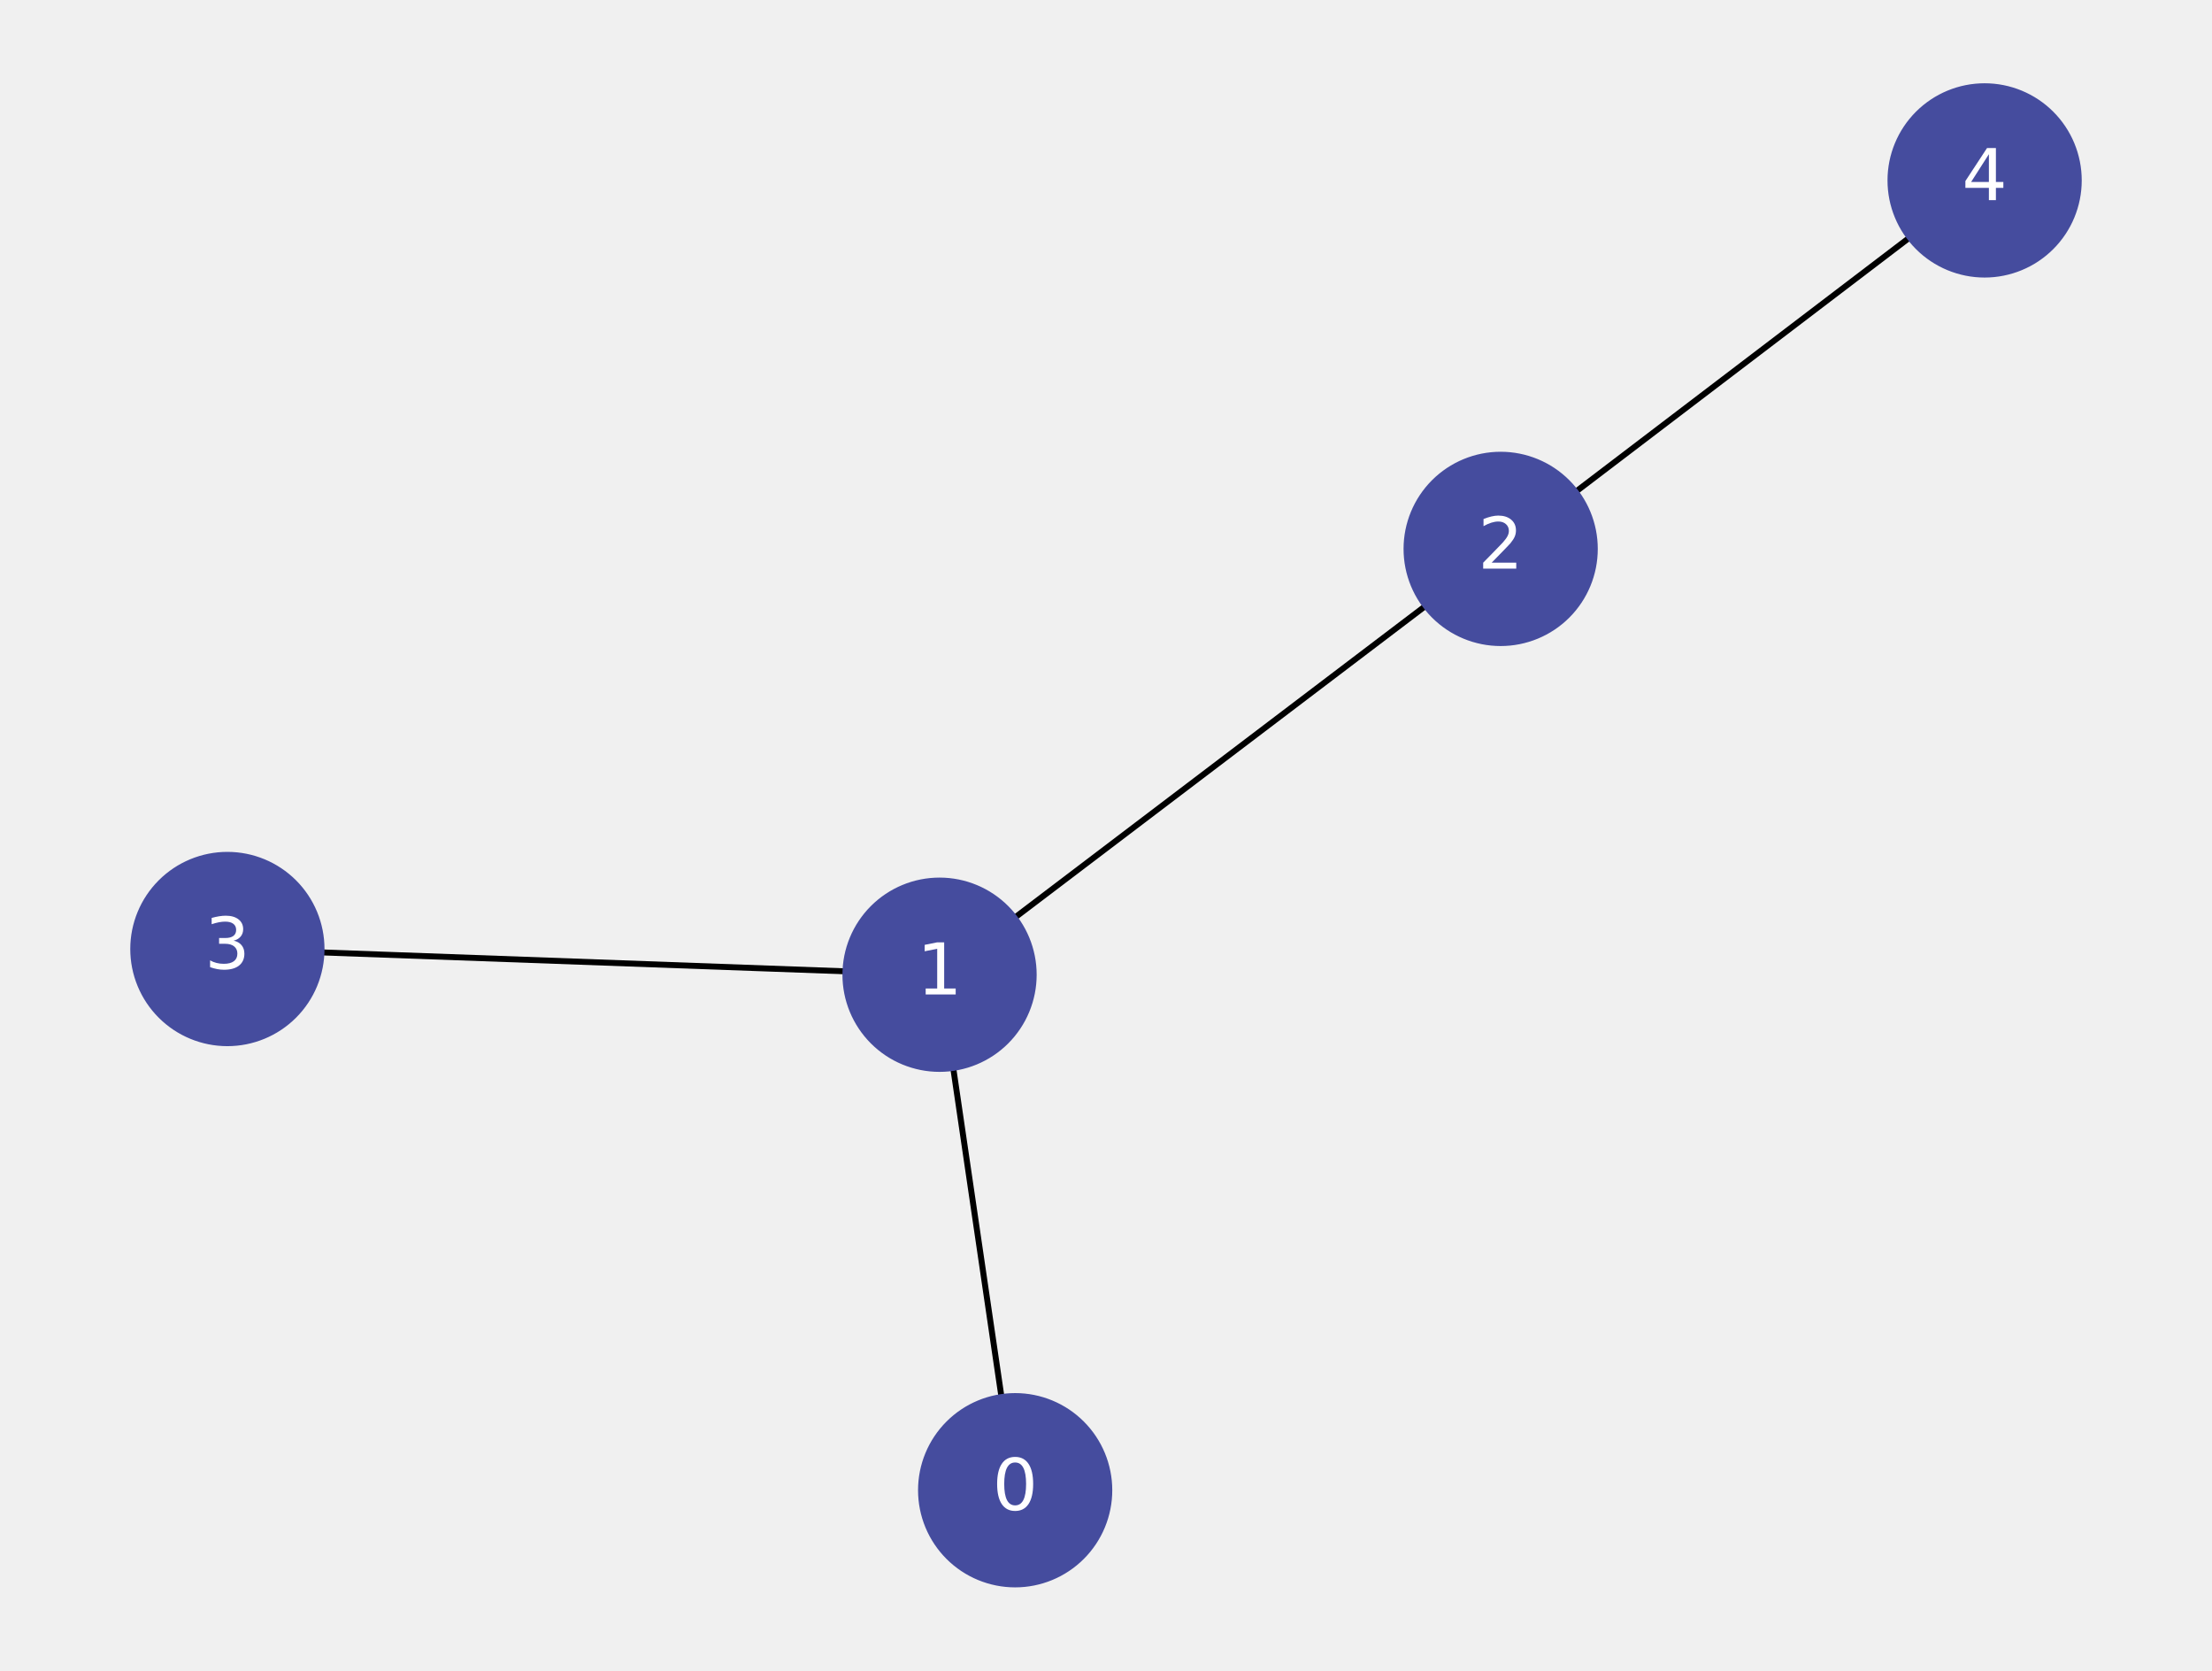
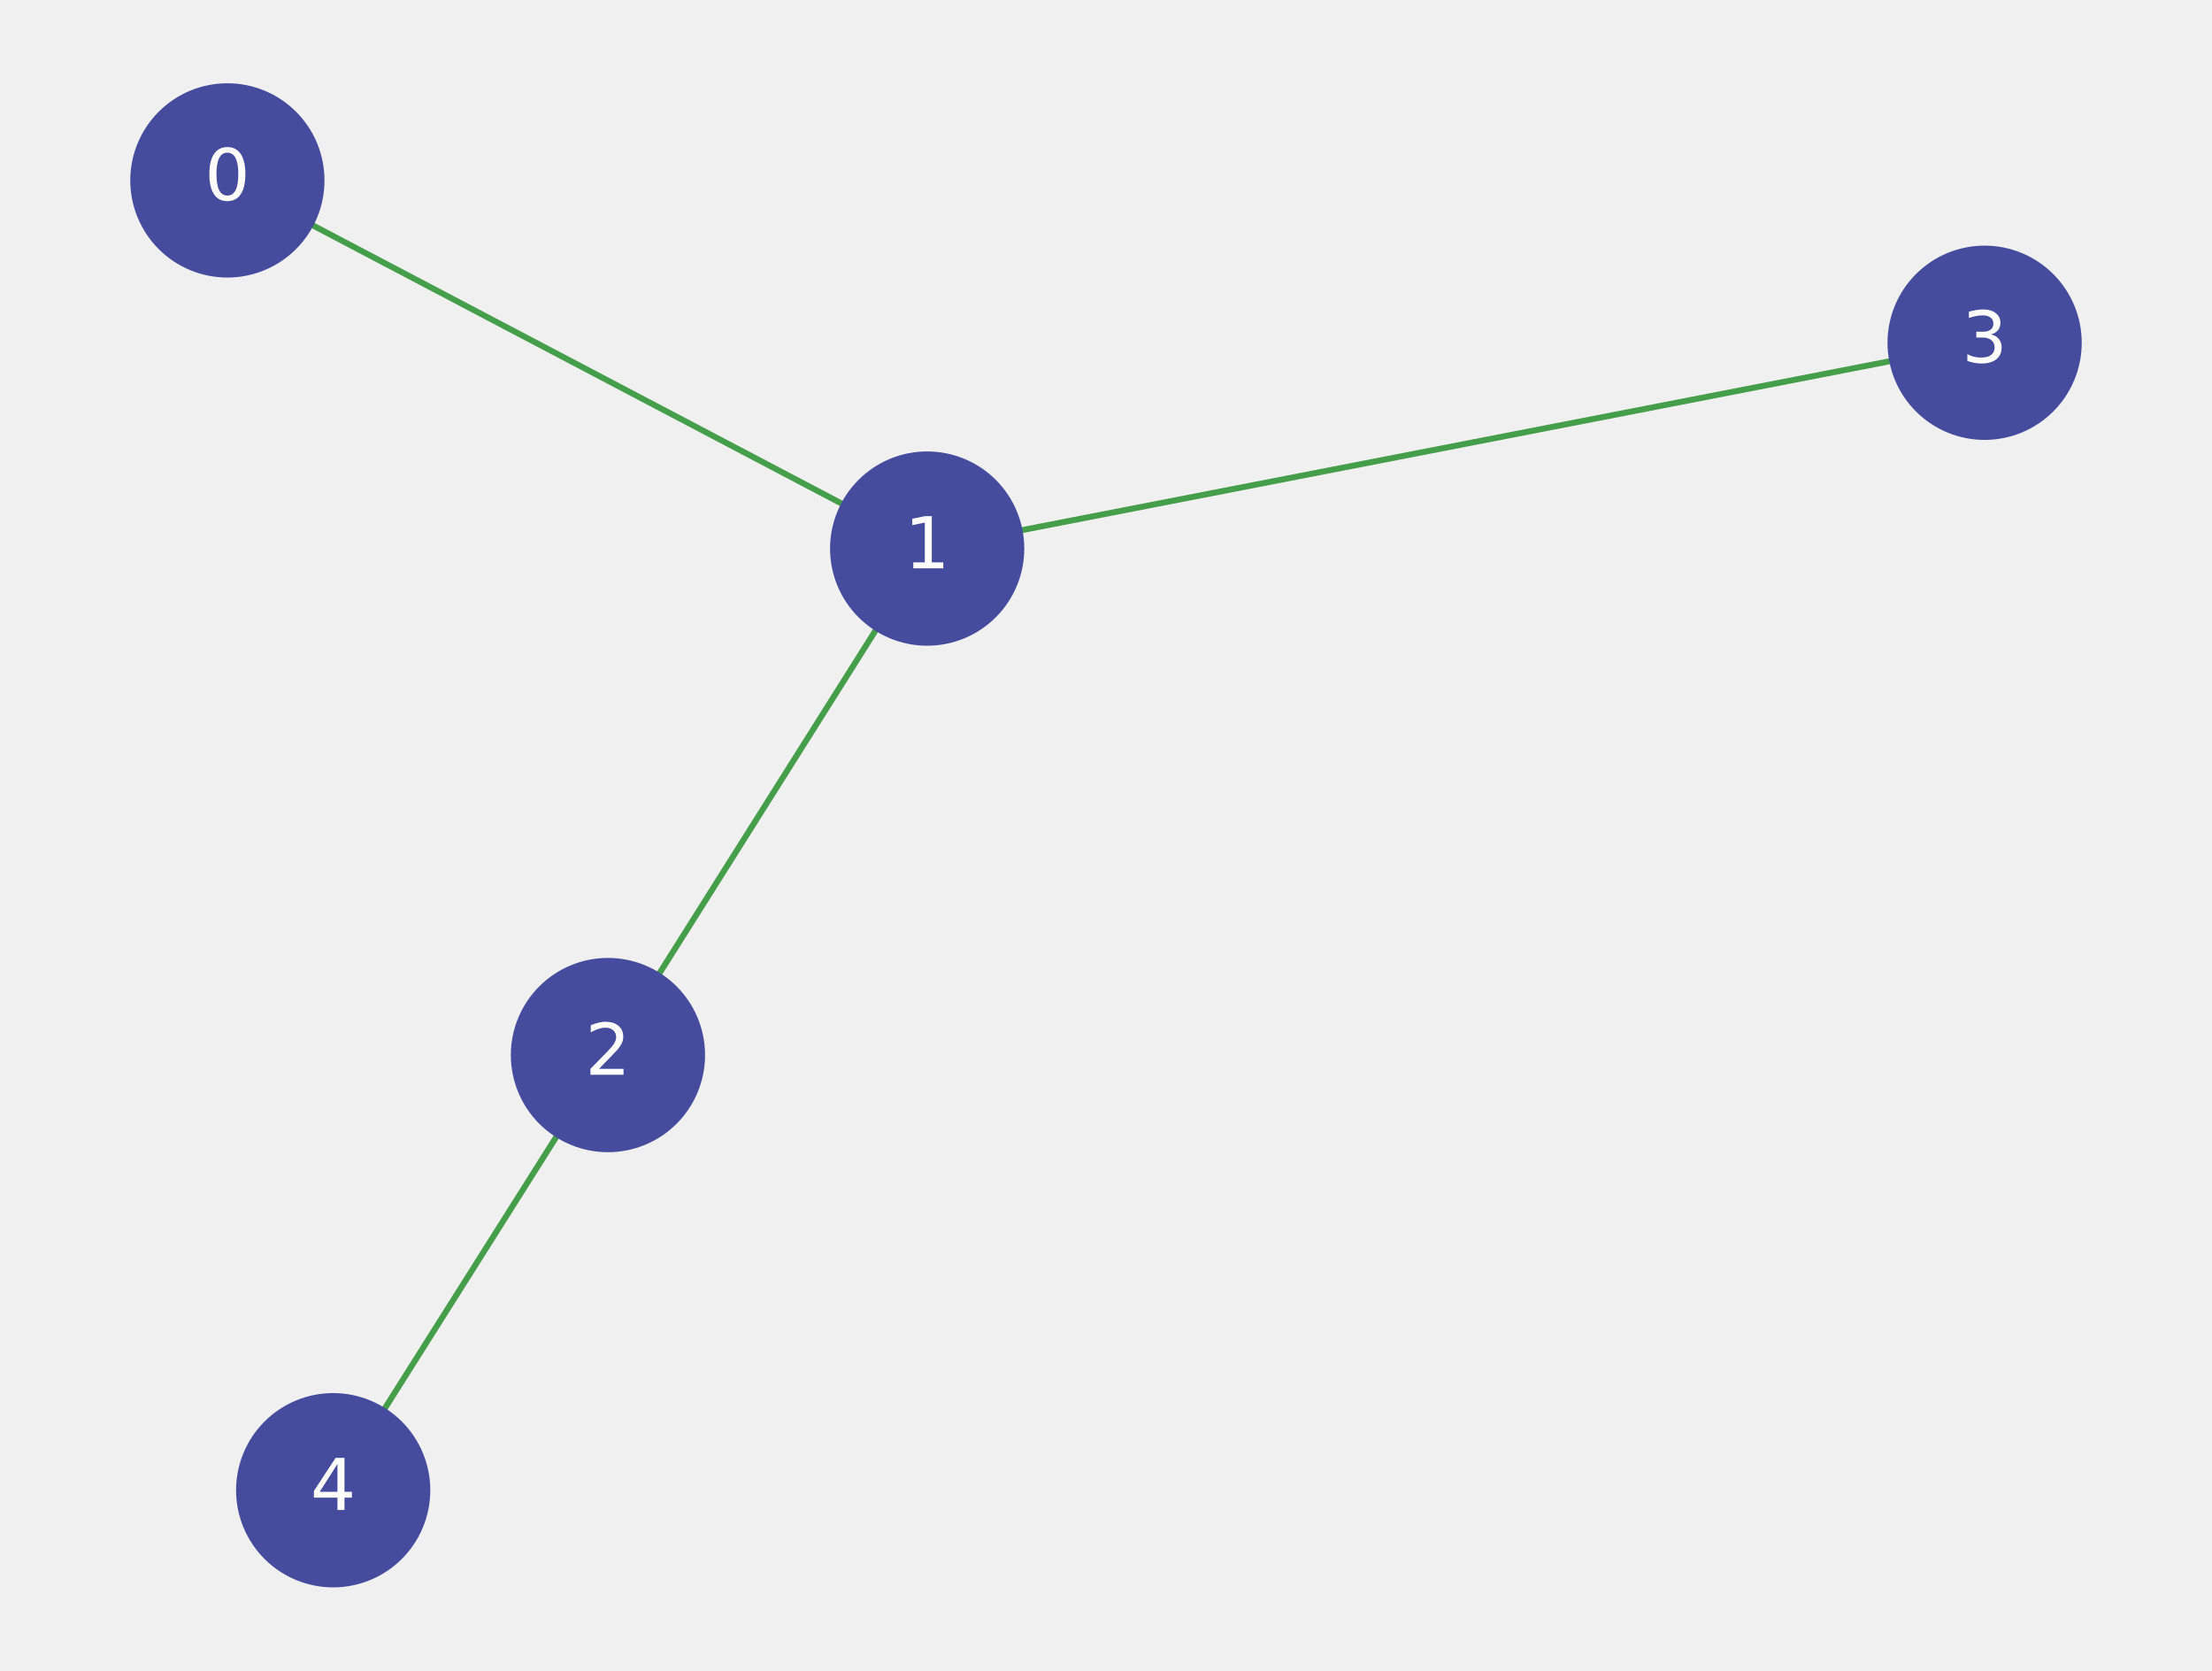
<svg xmlns="http://www.w3.org/2000/svg" xmlns:xlink="http://www.w3.org/1999/xlink" width="371.52pt" height="280.512pt" viewBox="0 0 371.52 280.512" version="1.1">
  <defs>
    <style type="text/css">*{stroke-linejoin: round; stroke-linecap: butt}</style>
  </defs>
  <g id="figure_1">
    <g id="patch_1">
      <path d="M 0 280.512  L 371.52 280.512  L 371.52 0  L 0 0  L 0 280.512  z " style="fill: none" />
    </g>
    <g id="axes_1">
      <g id="LineCollection_1">
-         <path d="M 170.502 250.22  L 157.804 163.664  " clip-path="url(#p7d5fc35c28)" style="fill: none; stroke: #000000" />
-         <path d="M 157.804 163.664  L 252.047 92.164  " clip-path="url(#p7d5fc35c28)" style="fill: none; stroke: #000000" />
-         <path d="M 157.804 163.664  L 38.19 159.346  " clip-path="url(#p7d5fc35c28)" style="fill: none; stroke: #000000" />
-         <path d="M 252.047 92.164  L 333.33 30.292  " clip-path="url(#p7d5fc35c28)" style="fill: none; stroke: #000000" />
+         <path d="M 38.19 30.292  L 155.724 92.11  " clip-path="url(#p657092f632)" style="fill: none; stroke: #459e49" />
+         <path d="M 155.724 92.11  L 102.109 177.152  " clip-path="url(#p657092f632)" style="fill: none; stroke: #459e49" />
+         <path d="M 155.724 92.11  L 333.33 57.553  " clip-path="url(#p657092f632)" style="fill: none; stroke: #459e49" />
+         <path d="M 102.109 177.152  L 55.96 250.22  " clip-path="url(#p657092f632)" style="fill: none; stroke: #459e49" />
      </g>
      <g id="PathCollection_1">
        <defs>
-           <path id="m7edc82ee9a" d="M 0 15.811  C 4.193 15.811 8.215 14.145 11.18 11.18  C 14.145 8.215 15.811 4.193 15.811 0  C 15.811 -4.193 14.145 -8.215 11.18 -11.18  C 8.215 -14.145 4.193 -15.811 0 -15.811  C -4.193 -15.811 -8.215 -14.145 -11.18 -11.18  C -14.145 -8.215 -15.811 -4.193 -15.811 0  C -15.811 4.193 -14.145 8.215 -11.18 11.18  C -8.215 14.145 -4.193 15.811 0 15.811  z " style="stroke: #454c9e" />
+           <path id="m8e33dcab4b" d="M 0 15.811  C 4.193 15.811 8.215 14.145 11.18 11.18  C 14.145 8.215 15.811 4.193 15.811 0  C 15.811 -4.193 14.145 -8.215 11.18 -11.18  C 8.215 -14.145 4.193 -15.811 0 -15.811  C -4.193 -15.811 -8.215 -14.145 -11.18 -11.18  C -14.145 -8.215 -15.811 -4.193 -15.811 0  C -15.811 4.193 -14.145 8.215 -11.18 11.18  C -8.215 14.145 -4.193 15.811 0 15.811  z " style="stroke: #454c9e" />
        </defs>
-         <g clip-path="url(#p7d5fc35c28)">
-           <use xlink:href="#m7edc82ee9a" x="170.502" y="250.22" style="fill: #454c9e; stroke: #454c9e" />
-           <use xlink:href="#m7edc82ee9a" x="157.804" y="163.664" style="fill: #454c9e; stroke: #454c9e" />
-           <use xlink:href="#m7edc82ee9a" x="252.047" y="92.164" style="fill: #454c9e; stroke: #454c9e" />
-           <use xlink:href="#m7edc82ee9a" x="38.19" y="159.346" style="fill: #454c9e; stroke: #454c9e" />
-           <use xlink:href="#m7edc82ee9a" x="333.33" y="30.292" style="fill: #454c9e; stroke: #454c9e" />
+         <g clip-path="url(#p657092f632)">
+           <use xlink:href="#m8e33dcab4b" x="38.19" y="30.292" style="fill: #454c9e; stroke: #454c9e" />
+           <use xlink:href="#m8e33dcab4b" x="155.724" y="92.11" style="fill: #454c9e; stroke: #454c9e" />
+           <use xlink:href="#m8e33dcab4b" x="102.109" y="177.152" style="fill: #454c9e; stroke: #454c9e" />
+           <use xlink:href="#m8e33dcab4b" x="333.33" y="57.553" style="fill: #454c9e; stroke: #454c9e" />
+           <use xlink:href="#m8e33dcab4b" x="55.96" y="250.22" style="fill: #454c9e; stroke: #454c9e" />
        </g>
      </g>
      <g id="text_1">
-         <g clip-path="url(#p7d5fc35c28)">
-           <g style="fill: #ffffff" transform="translate(166.6848 253.5309)scale(0.12 -0.12)">
+         <g clip-path="url(#p657092f632)">
+           <g style="fill: #ffffff" transform="translate(34.37225 33.60361)scale(0.12 -0.12)">
            <defs>
              <path id="DejaVuSans-30" d="M 2034 4250  Q 1547 4250 1301 3770  Q 1056 3291 1056 2328  Q 1056 1369 1301 889  Q 1547 409 2034 409  Q 2525 409 2770 889  Q 3016 1369 3016 2328  Q 3016 3291 2770 3770  Q 2525 4250 2034 4250  z M 2034 4750  Q 2819 4750 3233 4129  Q 3647 3509 3647 2328  Q 3647 1150 3233 529  Q 2819 -91 2034 -91  Q 1250 -91 836 529  Q 422 1150 422 2328  Q 422 3509 836 4129  Q 1250 4750 2034 4750  z " transform="scale(0.015625)" />
            </defs>
            <use xlink:href="#DejaVuSans-30" />
          </g>
        </g>
      </g>
      <g id="text_2">
-         <g clip-path="url(#p7d5fc35c28)">
-           <g style="fill: #ffffff" transform="translate(153.9863 166.9749)scale(0.12 -0.12)">
+         <g clip-path="url(#p657092f632)">
+           <g style="fill: #ffffff" transform="translate(151.9061 95.42161)scale(0.12 -0.12)">
            <defs>
              <path id="DejaVuSans-31" d="M 794 531  L 1825 531  L 1825 4091  L 703 3866  L 703 4441  L 1819 4666  L 2450 4666  L 2450 531  L 3481 531  L 3481 0  L 794 0  L 794 531  z " transform="scale(0.015625)" />
            </defs>
            <use xlink:href="#DejaVuSans-31" />
          </g>
        </g>
      </g>
      <g id="text_3">
-         <g clip-path="url(#p7d5fc35c28)">
-           <g style="fill: #ffffff" transform="translate(248.2292 95.47553)scale(0.12 -0.12)">
+         <g clip-path="url(#p657092f632)">
+           <g style="fill: #ffffff" transform="translate(98.29111 180.4631)scale(0.12 -0.12)">
            <defs>
              <path id="DejaVuSans-32" d="M 1228 531  L 3431 531  L 3431 0  L 469 0  L 469 531  Q 828 903 1448 1529  Q 2069 2156 2228 2338  Q 2531 2678 2651 2914  Q 2772 3150 2772 3378  Q 2772 3750 2511 3984  Q 2250 4219 1831 4219  Q 1534 4219 1204 4116  Q 875 4013 500 3803  L 500 4441  Q 881 4594 1212 4672  Q 1544 4750 1819 4750  Q 2544 4750 2975 4387  Q 3406 4025 3406 3419  Q 3406 3131 3298 2873  Q 3191 2616 2906 2266  Q 2828 2175 2409 1742  Q 1991 1309 1228 531  z " transform="scale(0.015625)" />
            </defs>
            <use xlink:href="#DejaVuSans-32" />
          </g>
        </g>
      </g>
      <g id="text_4">
-         <g clip-path="url(#p7d5fc35c28)">
-           <g style="fill: #ffffff" transform="translate(34.37225 162.6574)scale(0.12 -0.12)">
+         <g clip-path="url(#p657092f632)">
+           <g style="fill: #ffffff" transform="translate(329.5127 60.8646)scale(0.12 -0.12)">
            <defs>
              <path id="DejaVuSans-33" d="M 2597 2516  Q 3050 2419 3304 2112  Q 3559 1806 3559 1356  Q 3559 666 3084 287  Q 2609 -91 1734 -91  Q 1441 -91 1130 -33  Q 819 25 488 141  L 488 750  Q 750 597 1062 519  Q 1375 441 1716 441  Q 2309 441 2620 675  Q 2931 909 2931 1356  Q 2931 1769 2642 2001  Q 2353 2234 1838 2234  L 1294 2234  L 1294 2753  L 1863 2753  Q 2328 2753 2575 2939  Q 2822 3125 2822 3475  Q 2822 3834 2567 4026  Q 2313 4219 1838 4219  Q 1578 4219 1281 4162  Q 984 4106 628 3988  L 628 4550  Q 988 4650 1302 4700  Q 1616 4750 1894 4750  Q 2613 4750 3031 4423  Q 3450 4097 3450 3541  Q 3450 3153 3228 2886  Q 3006 2619 2597 2516  z " transform="scale(0.015625)" />
            </defs>
            <use xlink:href="#DejaVuSans-33" />
          </g>
        </g>
      </g>
      <g id="text_5">
-         <g clip-path="url(#p7d5fc35c28)">
-           <g style="fill: #ffffff" transform="translate(329.5127 33.60361)scale(0.12 -0.12)">
+         <g clip-path="url(#p657092f632)">
+           <g style="fill: #ffffff" transform="translate(52.14278 253.5309)scale(0.12 -0.12)">
            <defs>
              <path id="DejaVuSans-34" d="M 2419 4116  L 825 1625  L 2419 1625  L 2419 4116  z M 2253 4666  L 3047 4666  L 3047 1625  L 3713 1625  L 3713 1100  L 3047 1100  L 3047 0  L 2419 0  L 2419 1100  L 313 1100  L 313 1709  L 2253 4666  z " transform="scale(0.015625)" />
            </defs>
            <use xlink:href="#DejaVuSans-34" />
          </g>
        </g>
      </g>
    </g>
  </g>
  <defs>
-     <clipPath id="p7d5fc35c28">
+     <clipPath id="p657092f632">
      <rect x="7.2" y="7.2" width="357.12" height="266.112" />
    </clipPath>
  </defs>
</svg>
